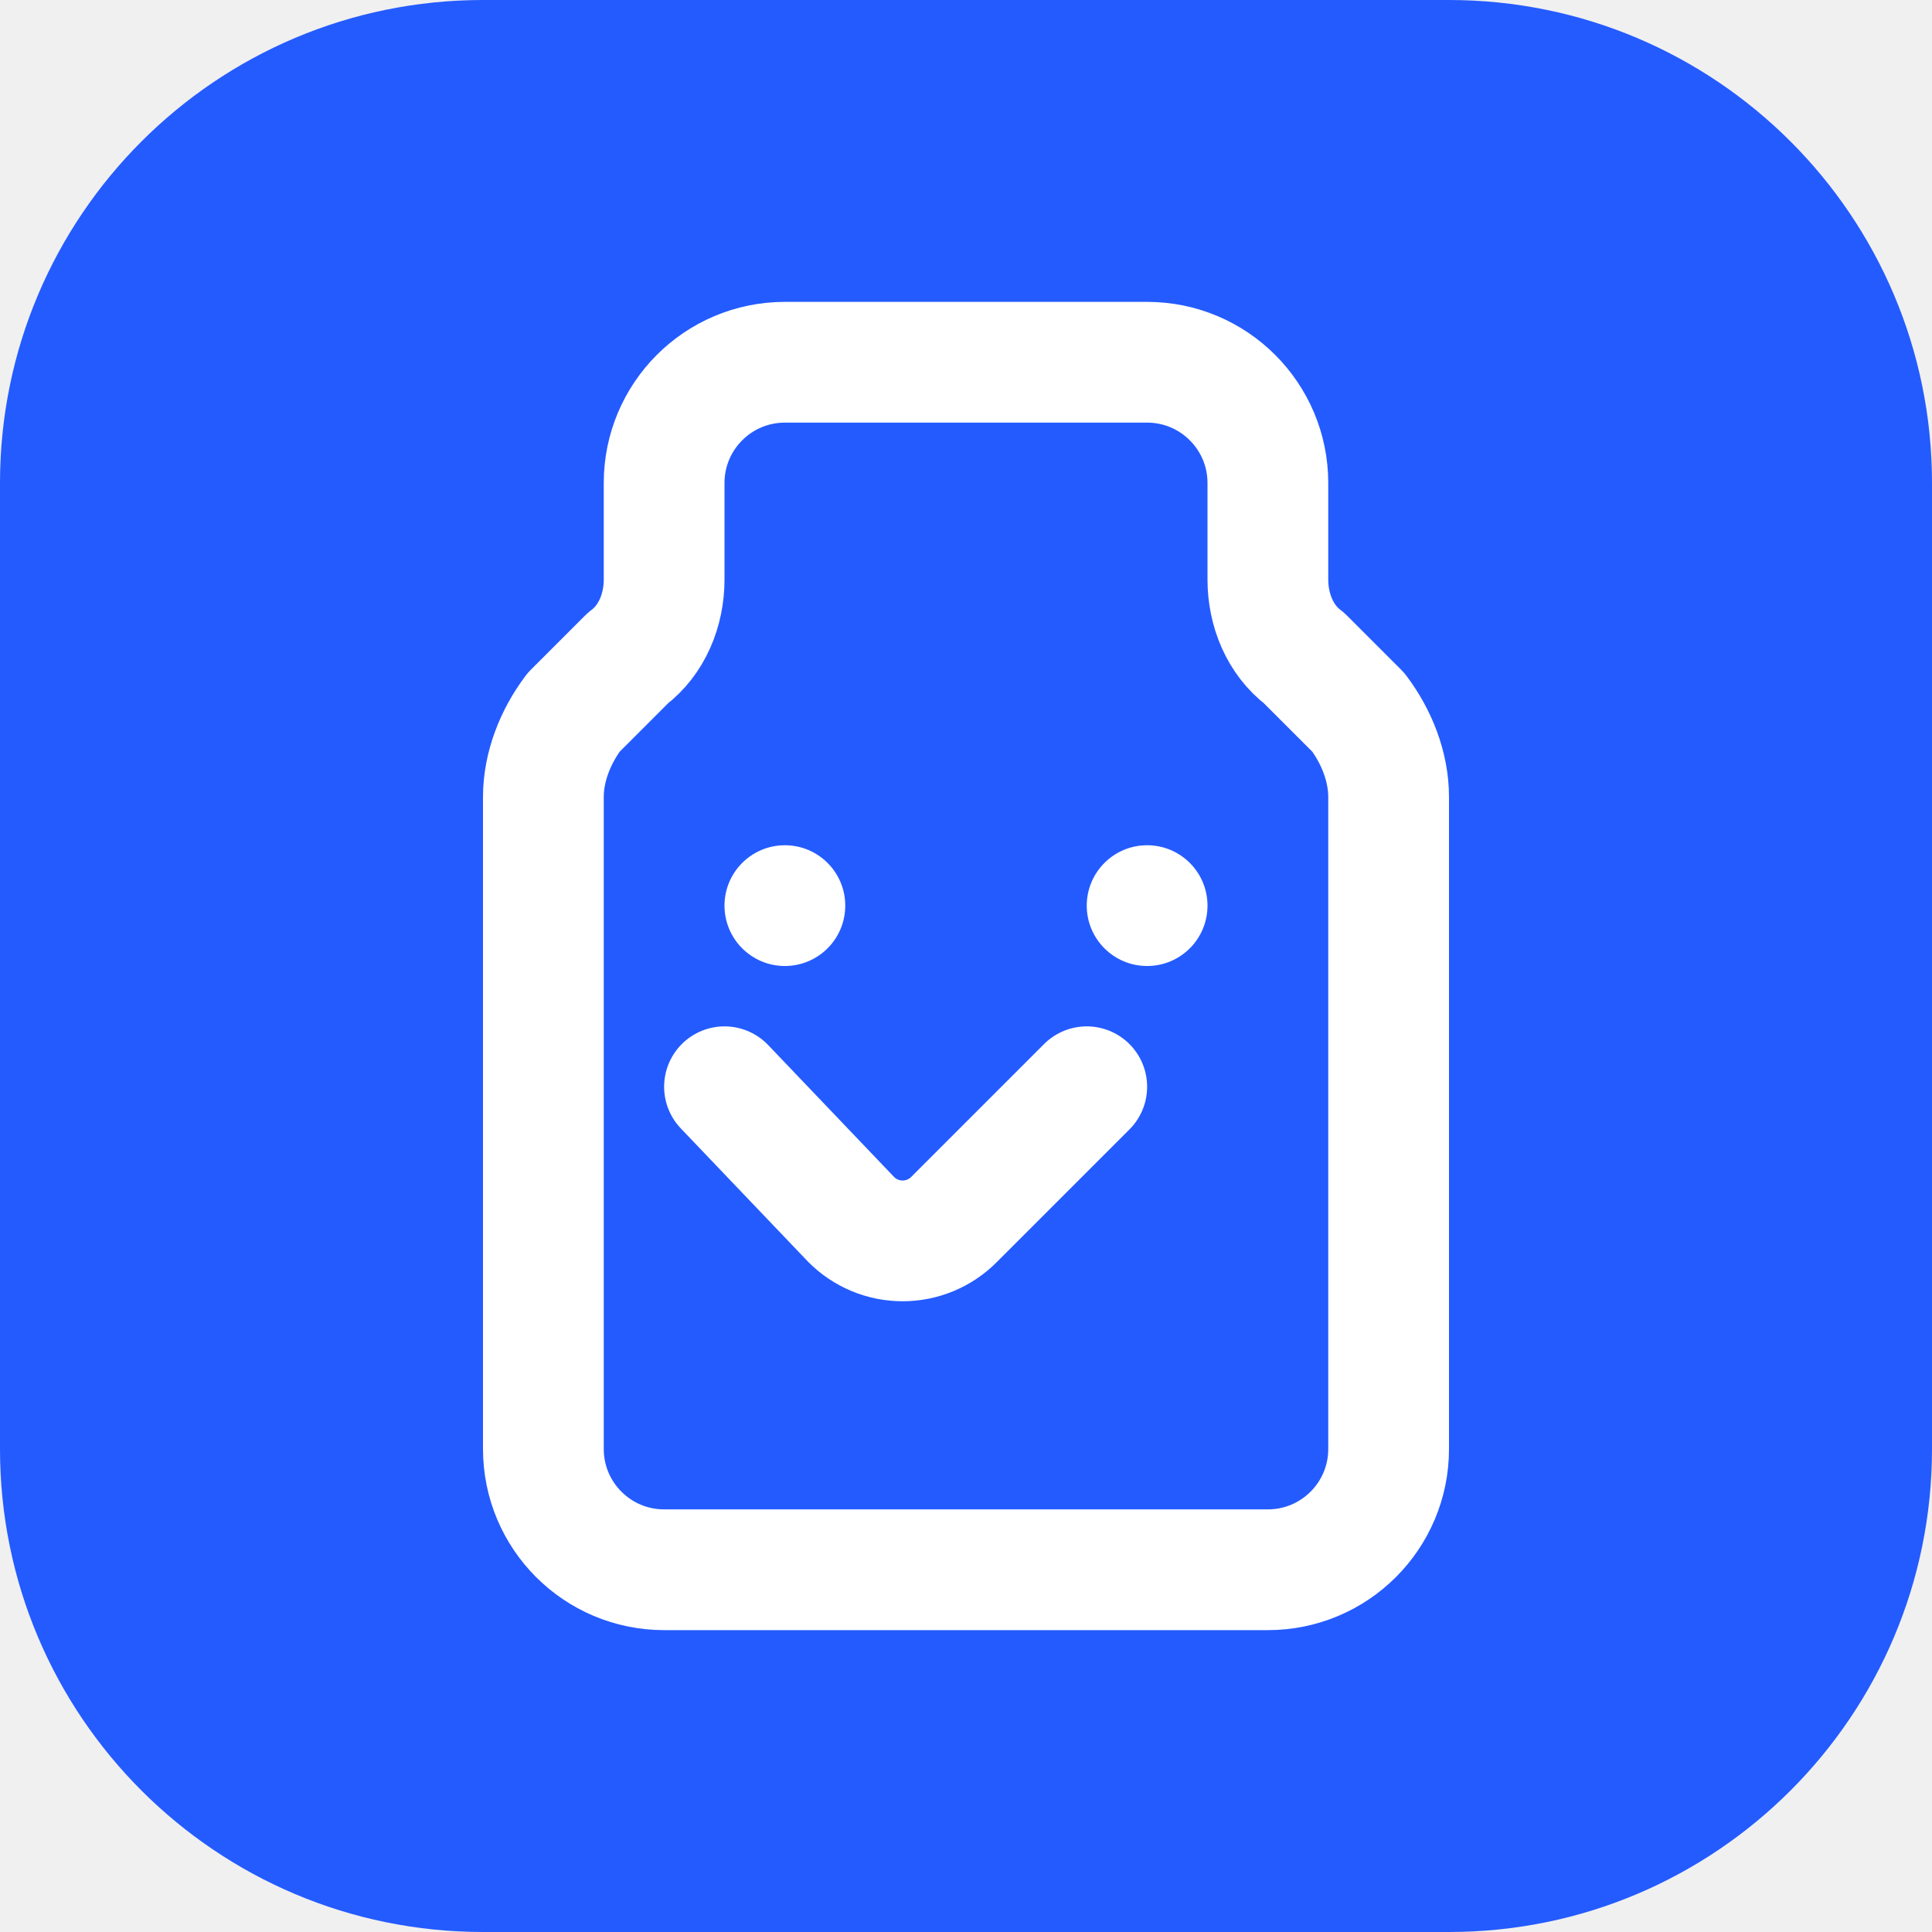
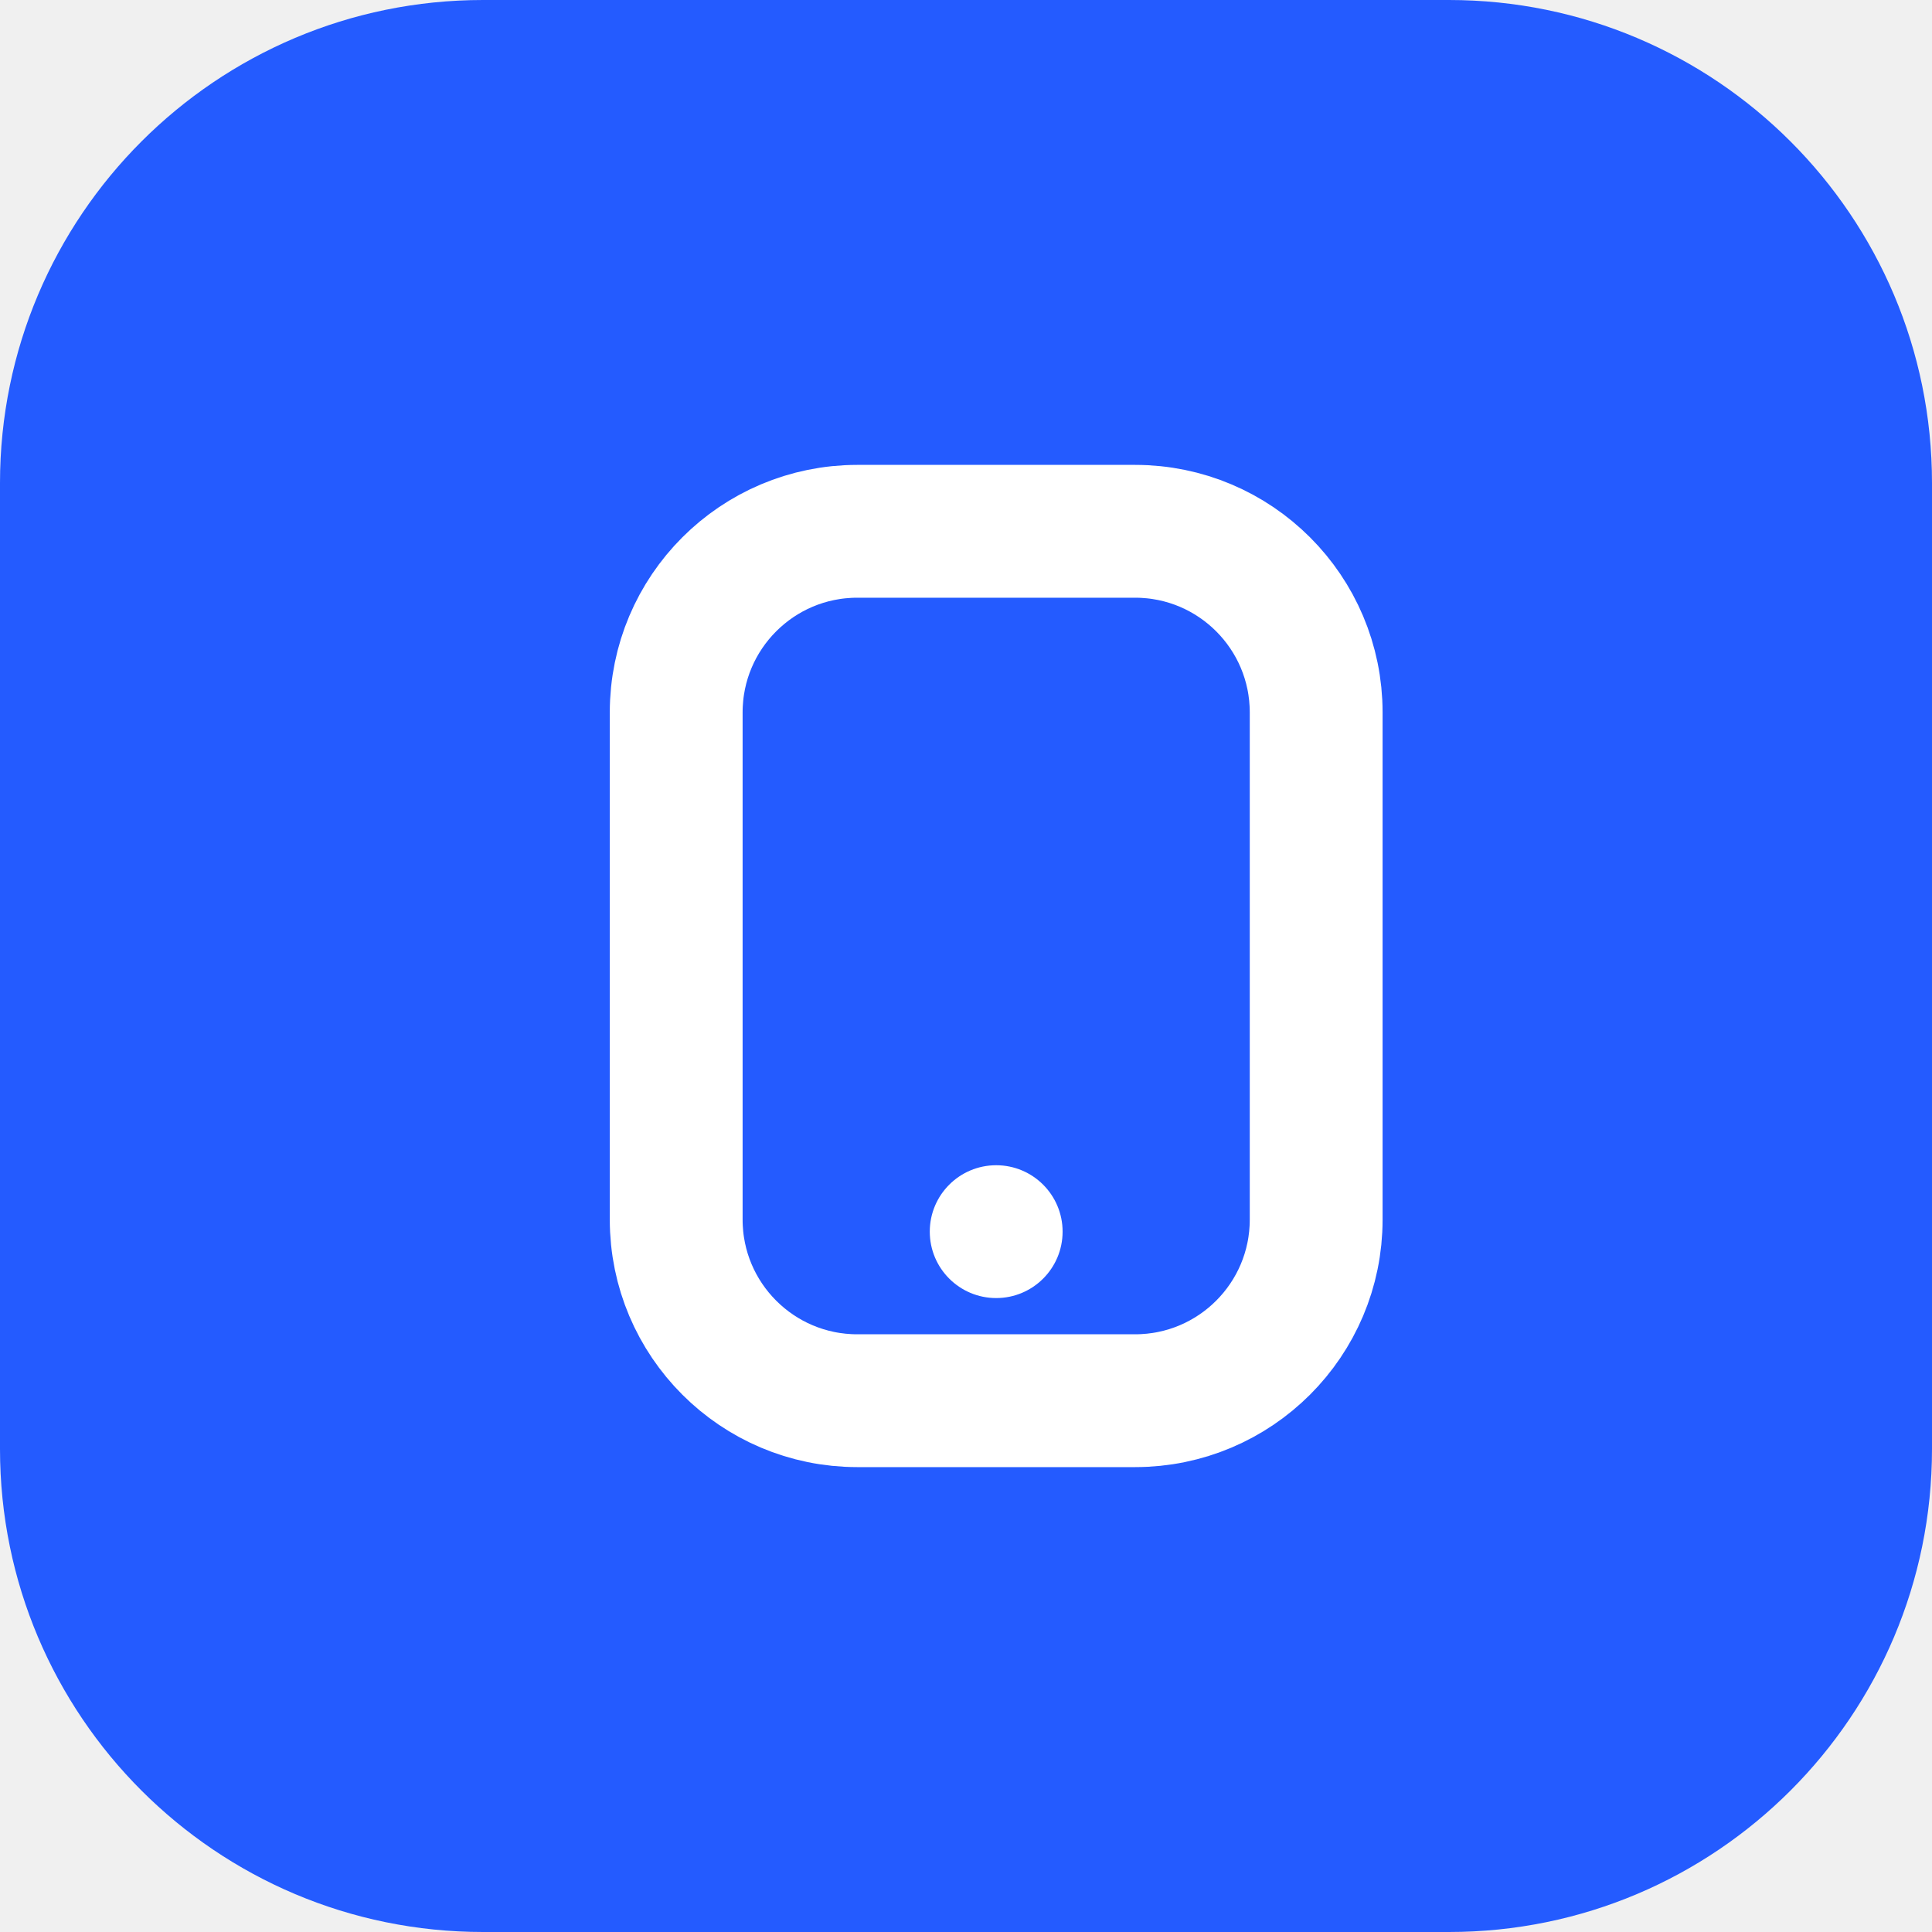
<svg xmlns="http://www.w3.org/2000/svg" viewBox="0 0 32 32">
  <rect width="32" height="32" rx="8" fill="#245BFF" />
-   <path d="M13 6h6a2 2 0 0 1 2 2v1.6c0 .5.2 1 .6 1.3l.9.9c.3.4.5.9.5 1.4V24a2 2 0 0 1-2 2h-10a2 2 0 0 1-2-2V13.2c0-.5.2-1 .5-1.4l.9-.9c.4-.3.6-.8.6-1.3V8a2 2 0 0 1 2-2z" fill="none" stroke="#fff" stroke-width="2" stroke-linejoin="round" />
-   <path d="M18 18l-2.2 2.2a1.2 1.2 0 0 1-1.7 0L12 18" fill="none" stroke="#fff" stroke-width="2" stroke-linecap="round" />
-   <circle cx="19" cy="15" r="1" fill="#fff" />
-   <circle cx="13" cy="15" r="1" fill="#fff" />
+   <rect x="11.2" y="8.8" width="10.6" height="14.4" rx="3" fill="none" stroke="#fff" stroke-width="2.2" />
+   <circle cx="16.5" cy="20.4" r="1.1" fill="#fff" />
</svg>
